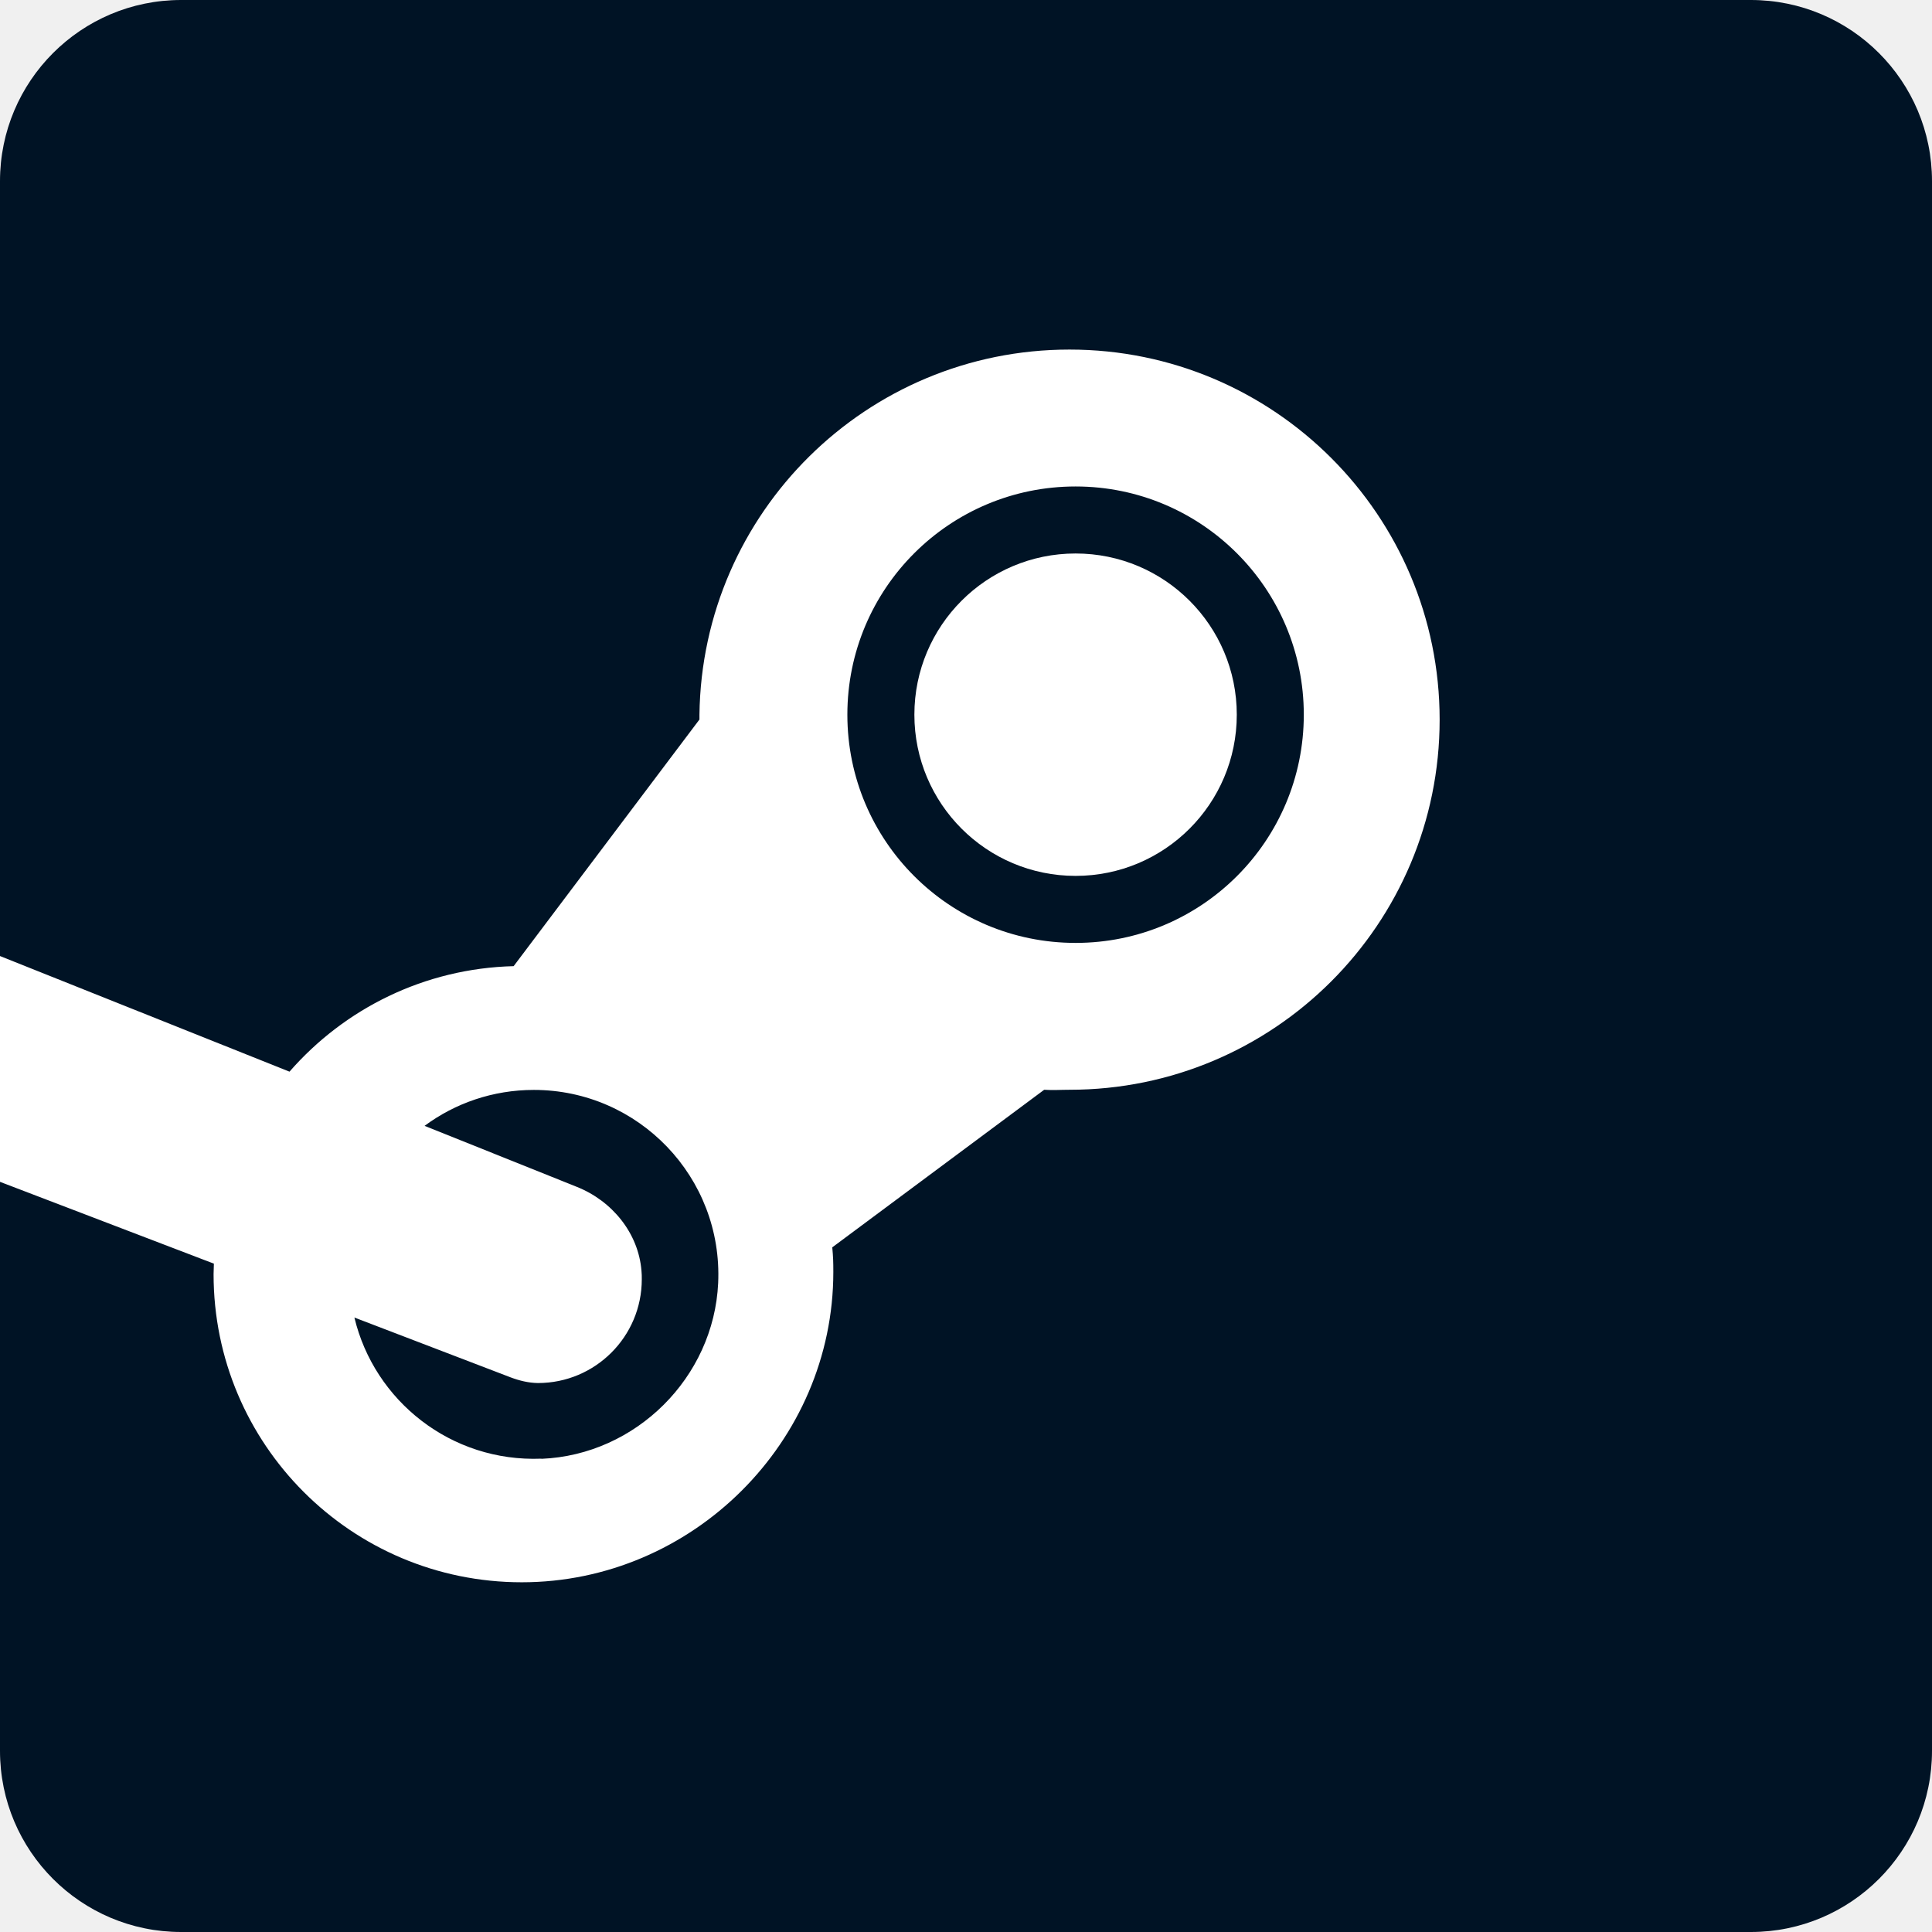
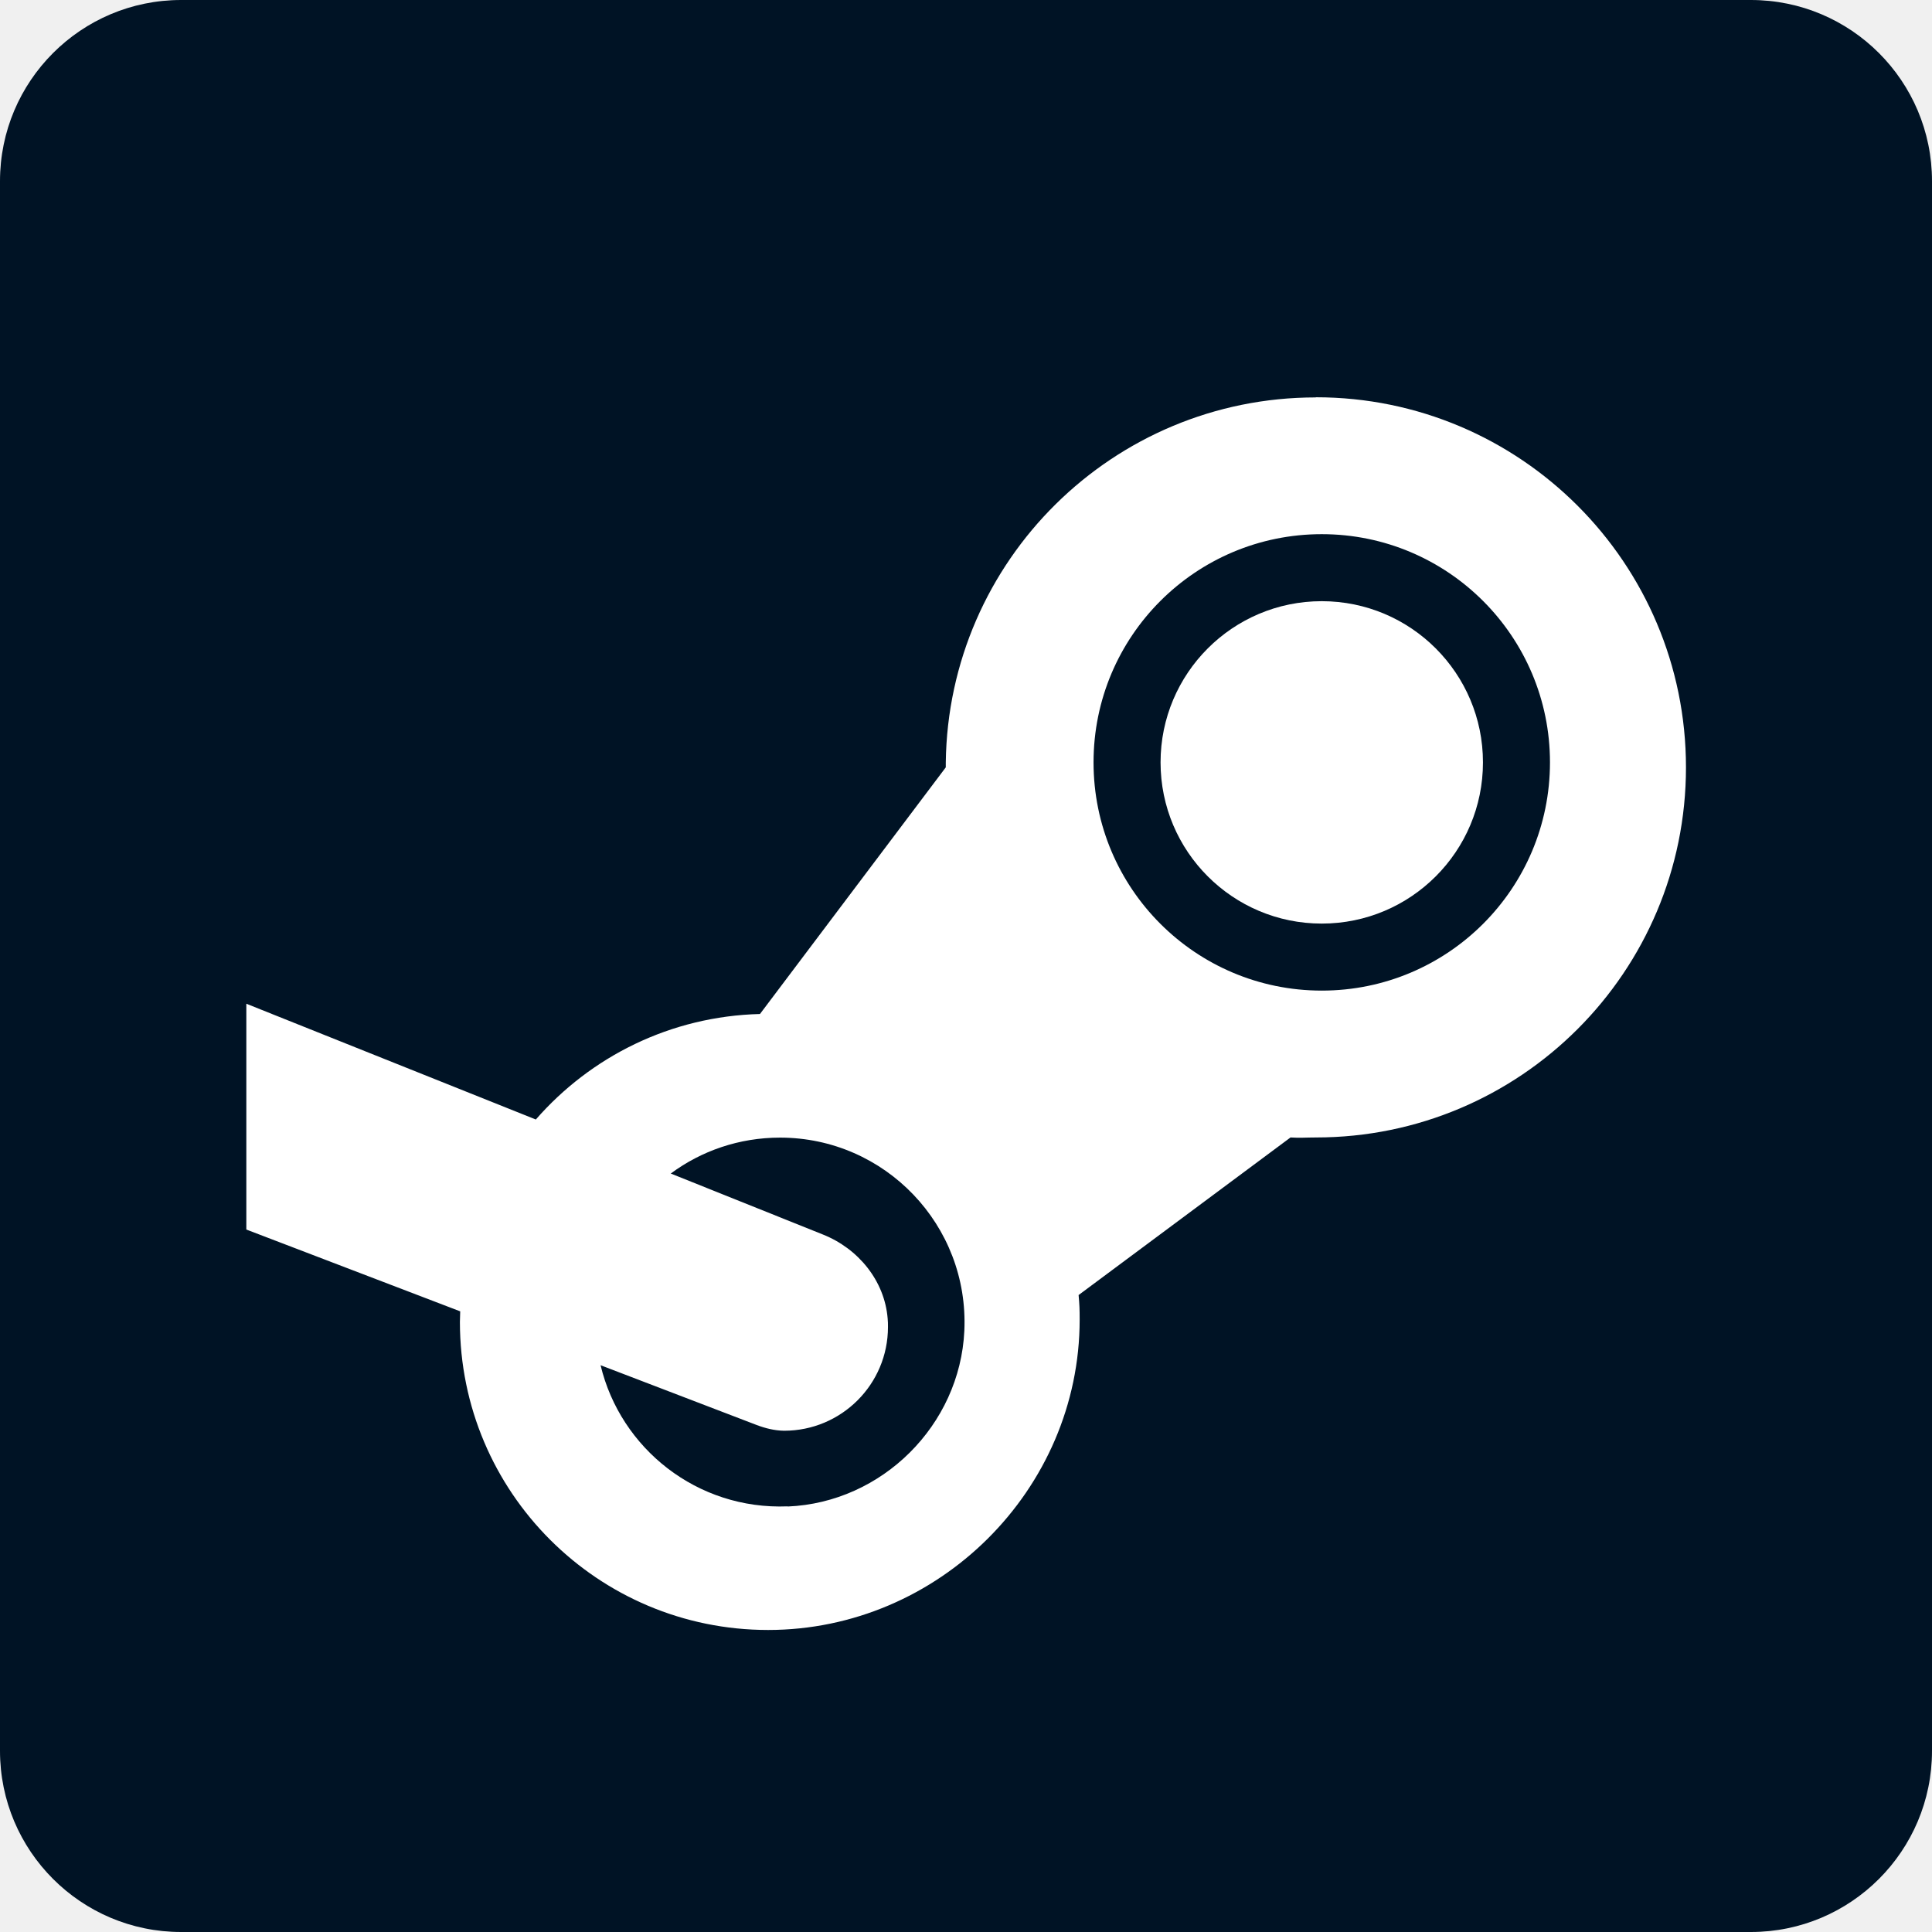
<svg xmlns="http://www.w3.org/2000/svg" id="Layer_2" data-name="Layer 2" viewBox="0 0 128 128">
  <defs>
    <style>
      .cls-1 {
        fill: #fff;
      }

      .cls-2 {
        fill: #001325;
      }
    </style>
  </defs>
  <g id="Steam">
    <rect class="cls-2" width="128" height="128" rx="12" ry="12" />
    <g>
-       <circle class="cls-1" cx="71.26" cy="47.35" r="10.68" />
-       <path class="cls-1" d="M70.85,23.16c-13.43,0-24.34,10.8-24.51,24.19,0,.11,0,.21,0,.32l-12.31,16.34c-5.92.15-11.21,2.82-14.85,6.99L0,63.34v14.96l14.17,5.42c0,.23-.02.46-.02.7,0,11.28,9.14,20.41,20.42,20.41s20.64-9.28,20.64-20.56c0-.67-.01-.98-.07-1.63h0l14.04-10.44h0c.57.04,1.09,0,1.68,0,13.55,0,24.52-10.98,24.52-24.52s-10.98-24.52-24.52-24.52ZM35.87,96.64c-5.99.24-11.07-3.83-12.39-9.35l8.46,3.24h0l1.88.72c.58.22,1.19.37,1.81.38,0,0,0,0,.01,0,3.8,0,6.88-3.08,6.88-6.87,0-.19,0-.38-.02-.56-.2-2.51-1.95-4.64-4.29-5.57l-1.72-.69-8.36-3.35c2.02-1.5,4.53-2.38,7.24-2.38,6.94,0,12.53,5.79,12.21,12.8-.29,6.25-5.45,11.38-11.7,11.64ZM71.26,62.47c-8.35,0-15.12-6.76-15.12-15.12s6.77-15.12,15.12-15.12,15.12,6.77,15.12,15.12-6.76,15.12-15.12,15.12Z" />
+       <circle class="cls-1" cx="87.57" cy="50.51" r="10.68" />
+       <path class="cls-1" d="M87.17,26.33c-13.43,0-24.34,10.8-24.51,24.19,0,.11,0,.21,0,.32l-12.31,16.34c-5.92.15-11.21,2.82-14.85,6.99l-19.18-7.67v14.96l14.17,5.42c0,.23-.02.46-.02.7,0,11.28,9.14,20.41,20.42,20.41s20.64-9.28,20.64-20.56c0-.67-.01-.98-.07-1.63h0l14.04-10.44h0c.57.04,1.09,0,1.68,0,13.55,0,24.52-10.98,24.52-24.52s-10.98-24.52-24.52-24.52ZM52.18,99.8c-5.99.24-11.07-3.83-12.39-9.35l8.46,3.24h0l1.88.72c.58.22,1.19.37,1.81.38,0,0,0,0,.01,0,3.8,0,6.88-3.08,6.88-6.87,0-.19,0-.38-.02-.56-.2-2.51-1.95-4.64-4.29-5.57l-1.72-.69-8.36-3.35c2.02-1.5,4.53-2.38,7.24-2.38,6.94,0,12.53,5.79,12.21,12.8-.29,6.25-5.45,11.38-11.7,11.64ZM87.57,65.63c-8.35,0-15.12-6.76-15.12-15.12s6.77-15.12,15.12-15.12,15.12,6.77,15.12,15.12-6.76,15.12-15.12,15.12Z" />
    </g>
  </g>
</svg>
